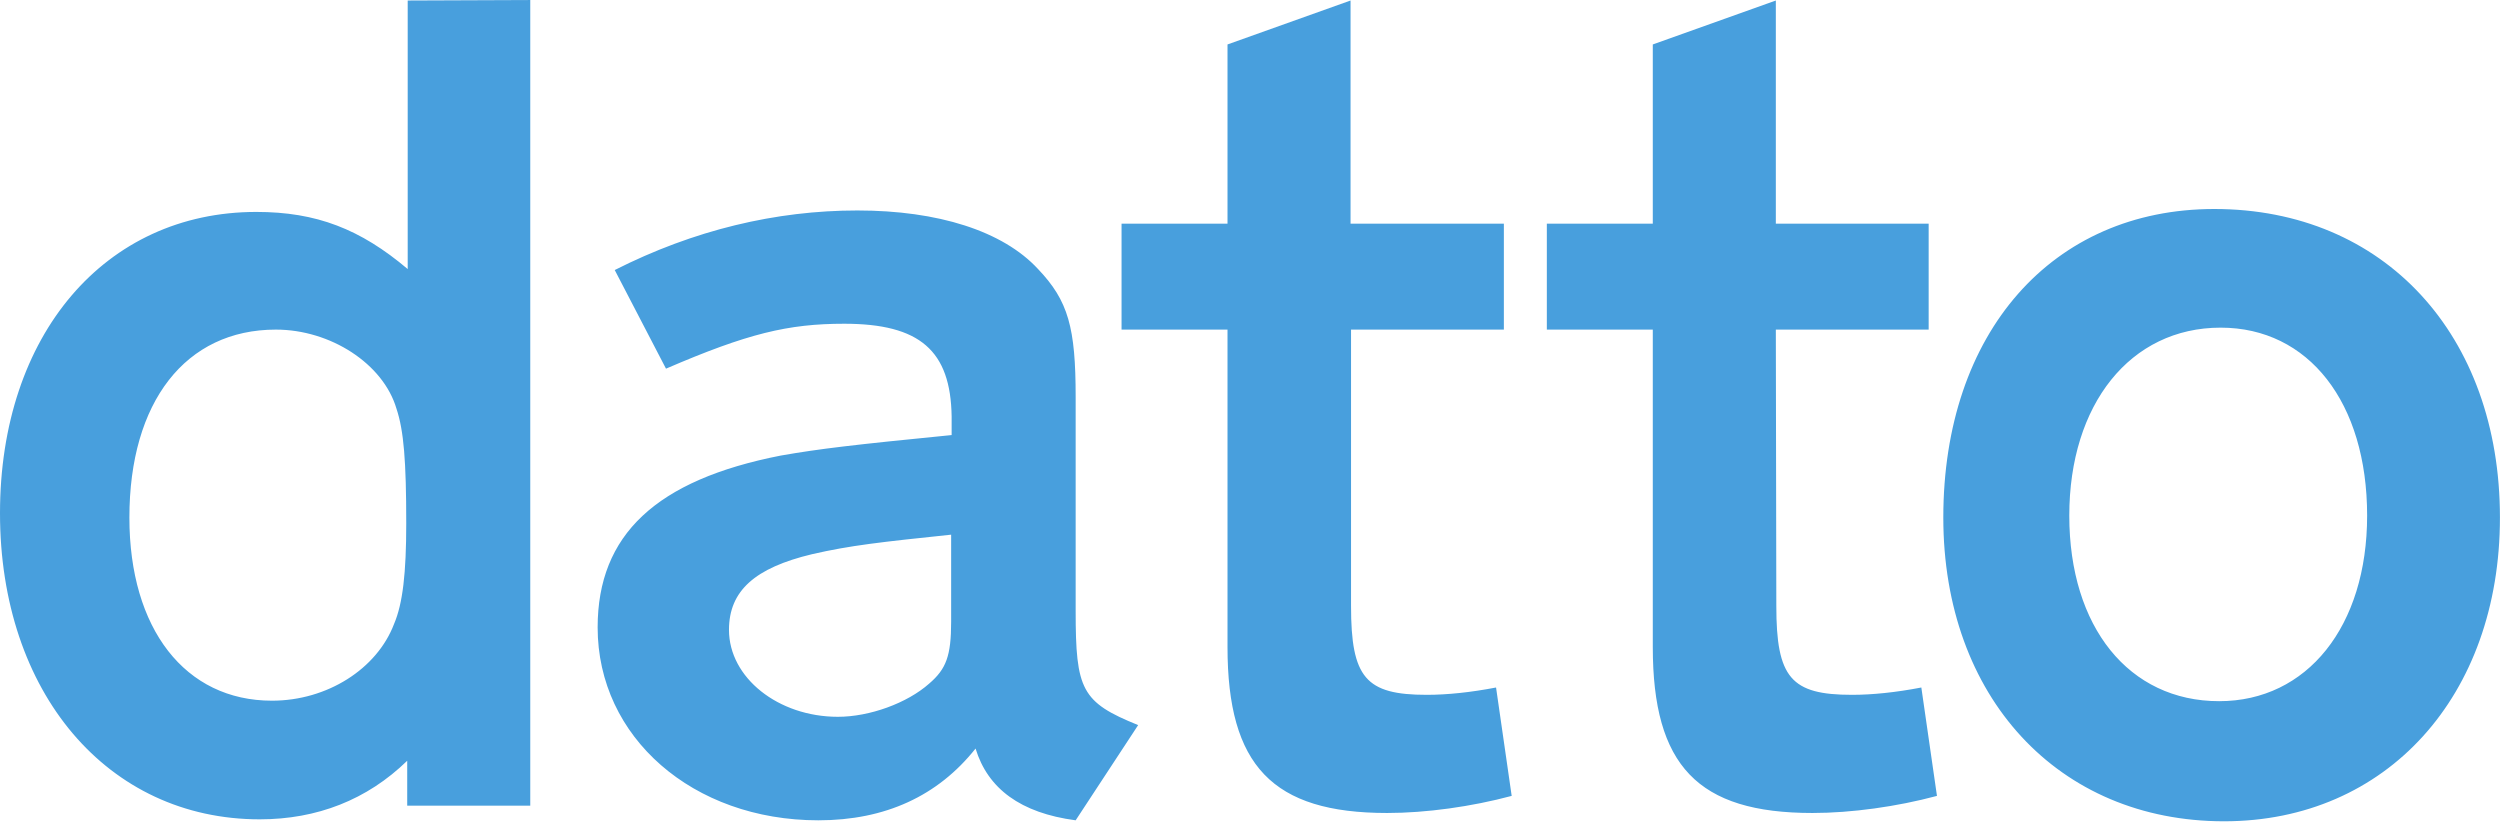
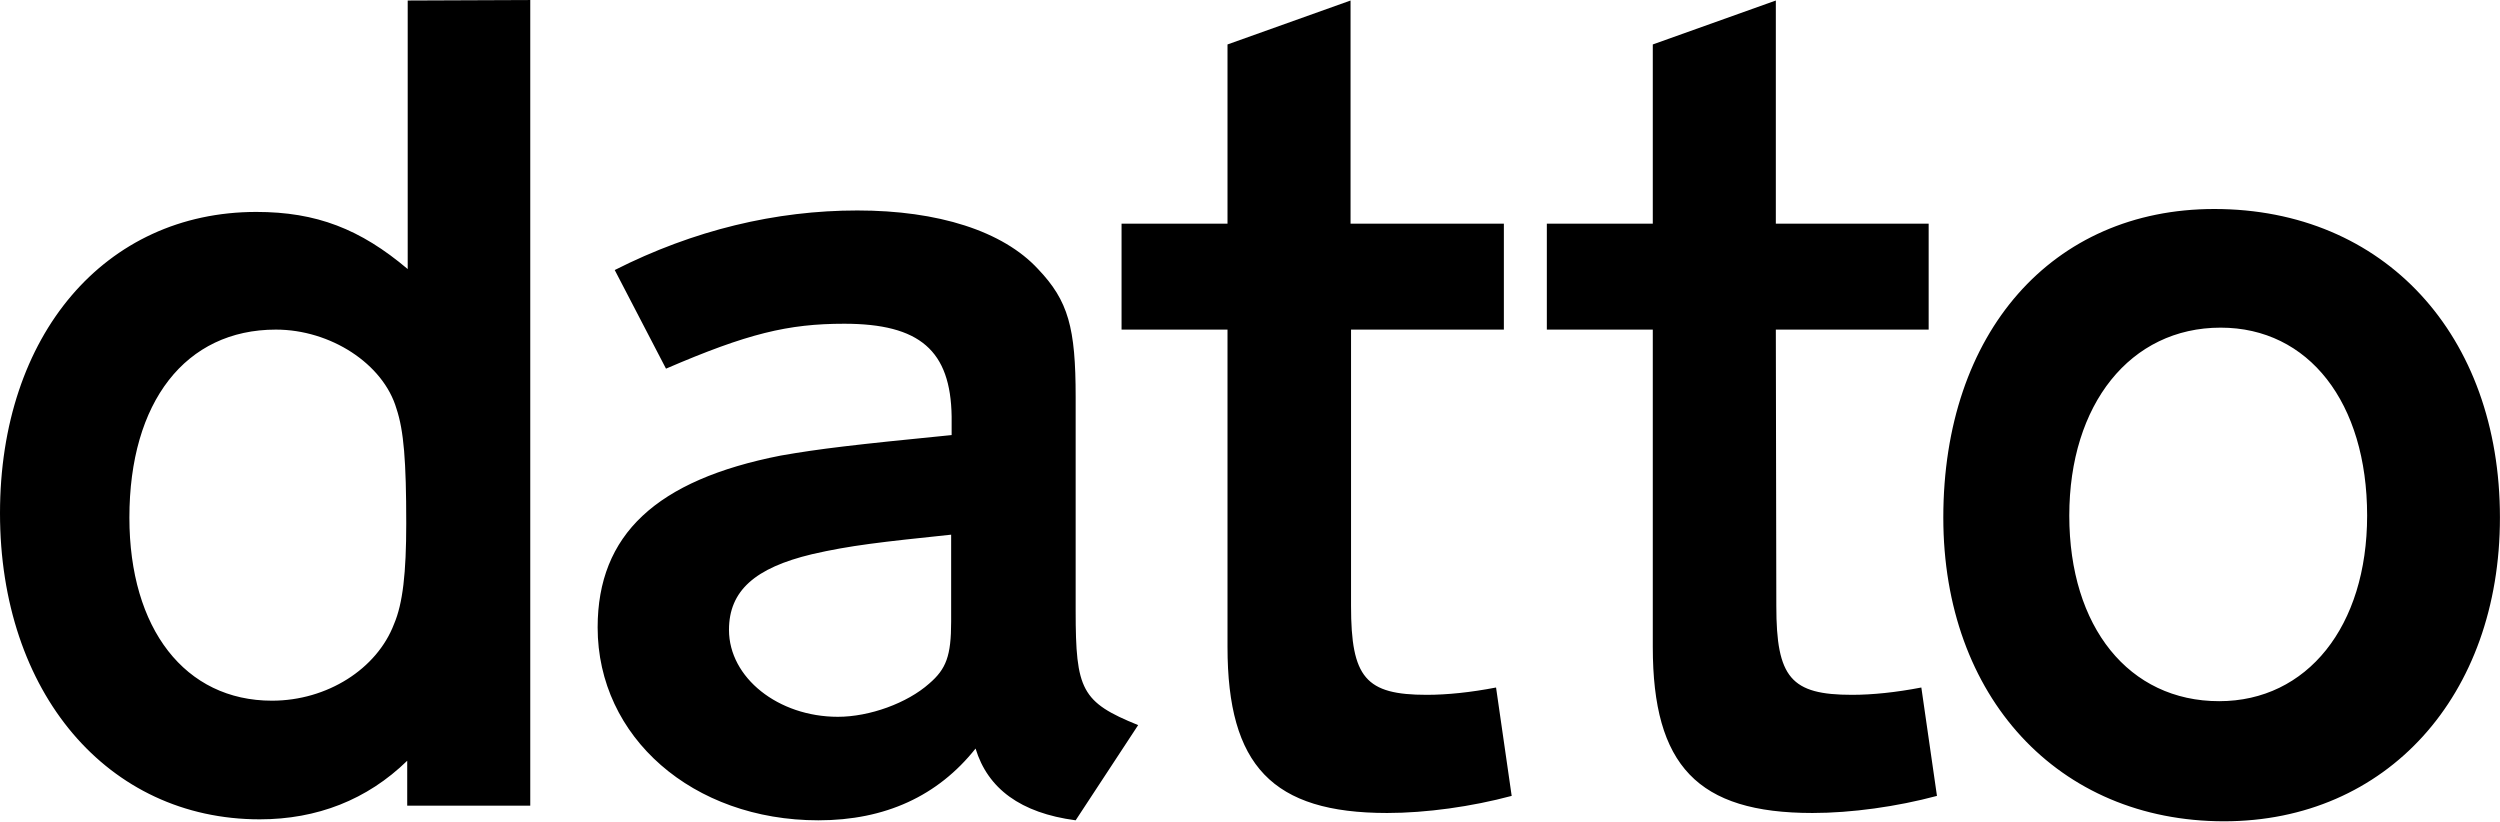
<svg xmlns="http://www.w3.org/2000/svg" xml:space="preserve" width="682.667" height="224.267">
-   <path d="M807.004 404c-35-92-137.004-157-250-157C379 247 265 394 265 622c0 237.004 115 385 300 385 112.004 0 220-70 247.004-162.004 15-45 20-107 20-234.996 0-101-7.004-164-25-206M835 1681v-550c-97.004 82-187.004 117-310 117C215 1248 0 996 0 631 0 264 220 4 532.004 4 649 4 752.004 44 834 124V32h252v1650zM1948 409c0-70-10-97-45-127-45-40-122-68-187-68-122 0-223 80-223 178 0 80 53 127 170 155 78 18 142 25 285 40zm255 22v438.004C2203 1011 2188 1066 2126 1131c-72 78-205 120-370 120-167 0-335-40-497-122l105-202c167 72.004 250 92 365 92 155 0 218-54.996 220-189.996v-38c-202-20-270-28.008-350-42-255-50-375-162.004-375-352.004 0-225 195-395 452-395 137 0 245 50 322 147 25-82 92-132 205-147l128 195c-116 47-128 72-128 234m564 10c0-147 30-182 155-182 42 0 90 5 142 15l32-222c-82-22-175-35-255-35-235 0-327 97-327 340v650h-217v217h217v367l252 90v-457h314v-217h-313zm871 0c0-147 30-182 155-182 42 0 90 5 142 15l32-222c-82-22-175-35-255-35-235 0-327 97-327 340v650h-217v217h217v367l252 90v-457h313v-217h-313zm907-195c-185 0-307 152-307 380 0 228.004 125 385 310 385 180 0 300-153 300-385 0-227-123-380-303-380m-10 1008c-332 0-555-253-555-632 0-367 235-622 575-622 333 0 565 257 565 622 0 374-237 632-585 632" style="fill:#489fdd;fill-opacity:1;fill-rule:nonzero;stroke:none" transform="matrix(.13333 0 0 -.13333 0 224.267)" />
+   <path d="M807.004 404c-35-92-137.004-157-250-157C379 247 265 394 265 622c0 237.004 115 385 300 385 112.004 0 220-70 247.004-162.004 15-45 20-107 20-234.996 0-101-7.004-164-25-206M835 1681v-550c-97.004 82-187.004 117-310 117C215 1248 0 996 0 631 0 264 220 4 532.004 4 649 4 752.004 44 834 124V32h252v1650zM1948 409c0-70-10-97-45-127-45-40-122-68-187-68-122 0-223 80-223 178 0 80 53 127 170 155 78 18 142 25 285 40zm255 22v438.004C2203 1011 2188 1066 2126 1131c-72 78-205 120-370 120-167 0-335-40-497-122l105-202c167 72.004 250 92 365 92 155 0 218-54.996 220-189.996v-38c-202-20-270-28.008-350-42-255-50-375-162.004-375-352.004 0-225 195-395 452-395 137 0 245 50 322 147 25-82 92-132 205-147l128 195c-116 47-128 72-128 234m564 10c0-147 30-182 155-182 42 0 90 5 142 15l32-222c-82-22-175-35-255-35-235 0-327 97-327 340v650h-217v217h217v367l252 90v-457h314v-217h-313zm871 0c0-147 30-182 155-182 42 0 90 5 142 15l32-222c-82-22-175-35-255-35-235 0-327 97-327 340v650h-217v217h217v367l252 90v-457h313v-217h-313zm907-195c-185 0-307 152-307 380 0 228.004 125 385 310 385 180 0 300-153 300-385 0-227-123-380-303-380m-10 1008c-332 0-555-253-555-632 0-367 235-622 575-622 333 0 565 257 565 622 0 374-237 632-585 632" class="fill-content" style="stroke:none" transform="matrix(.13333 0 0 -.13333 0 224.267)" />
</svg>
